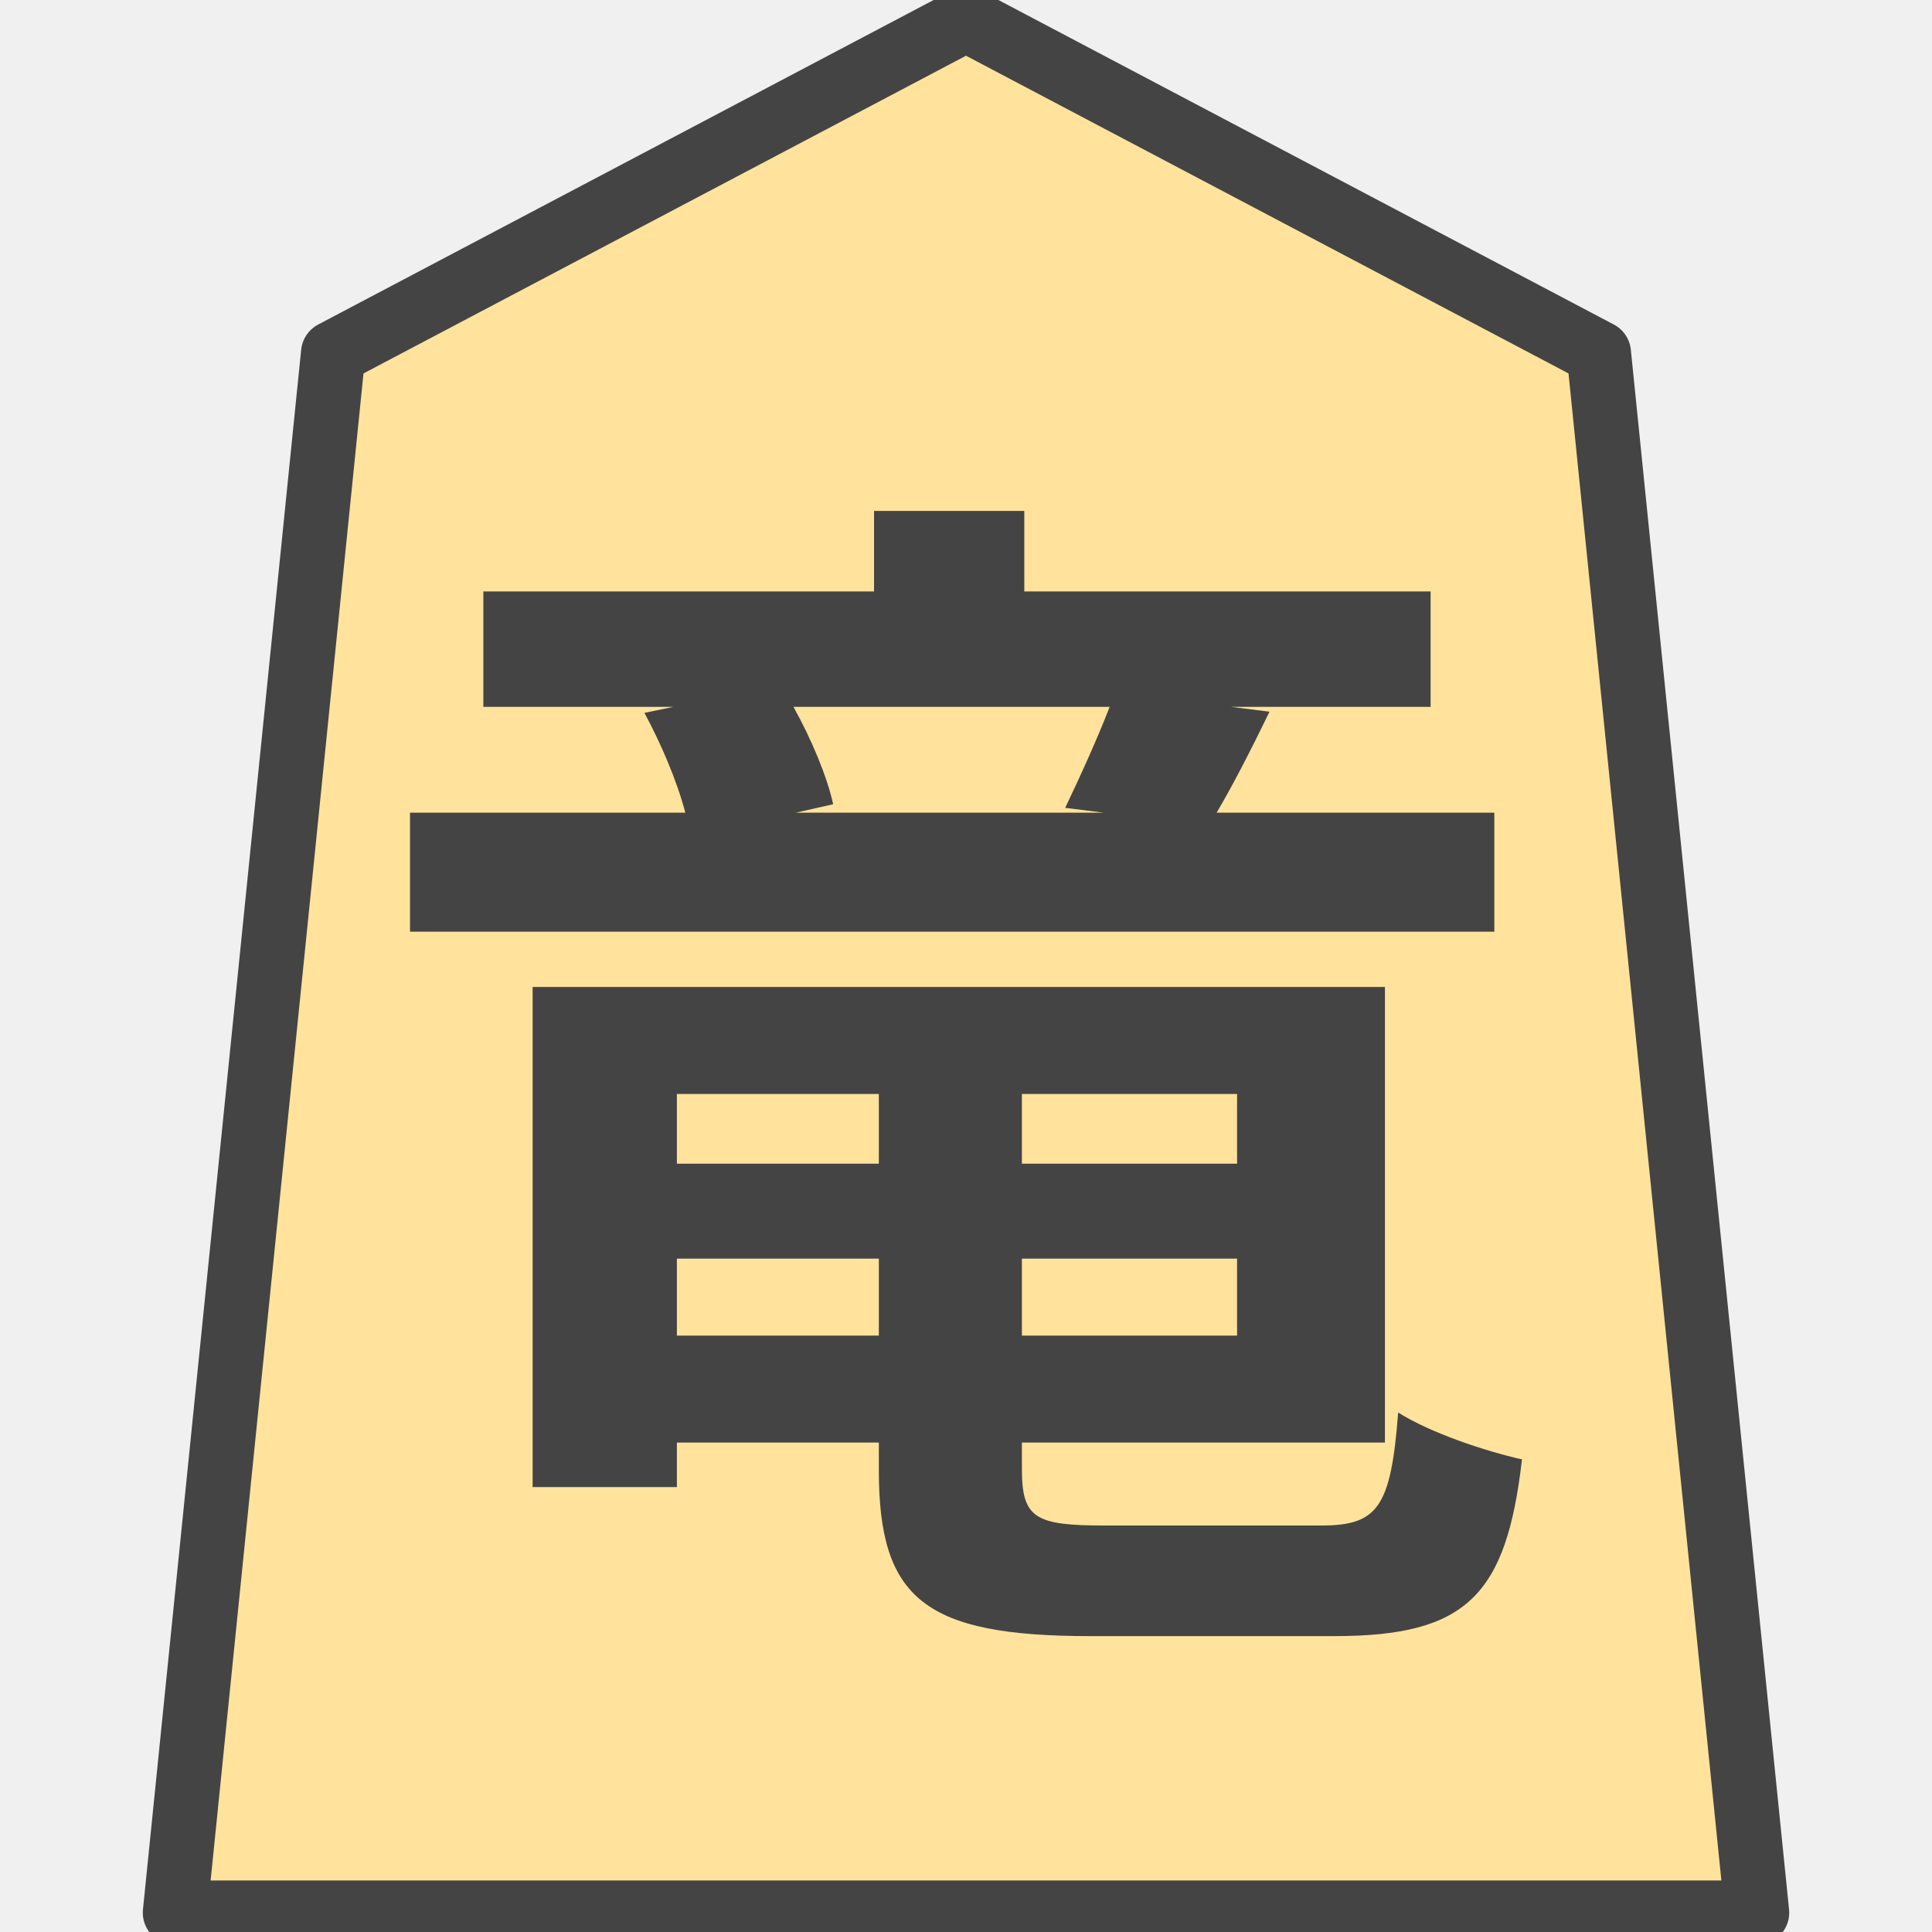
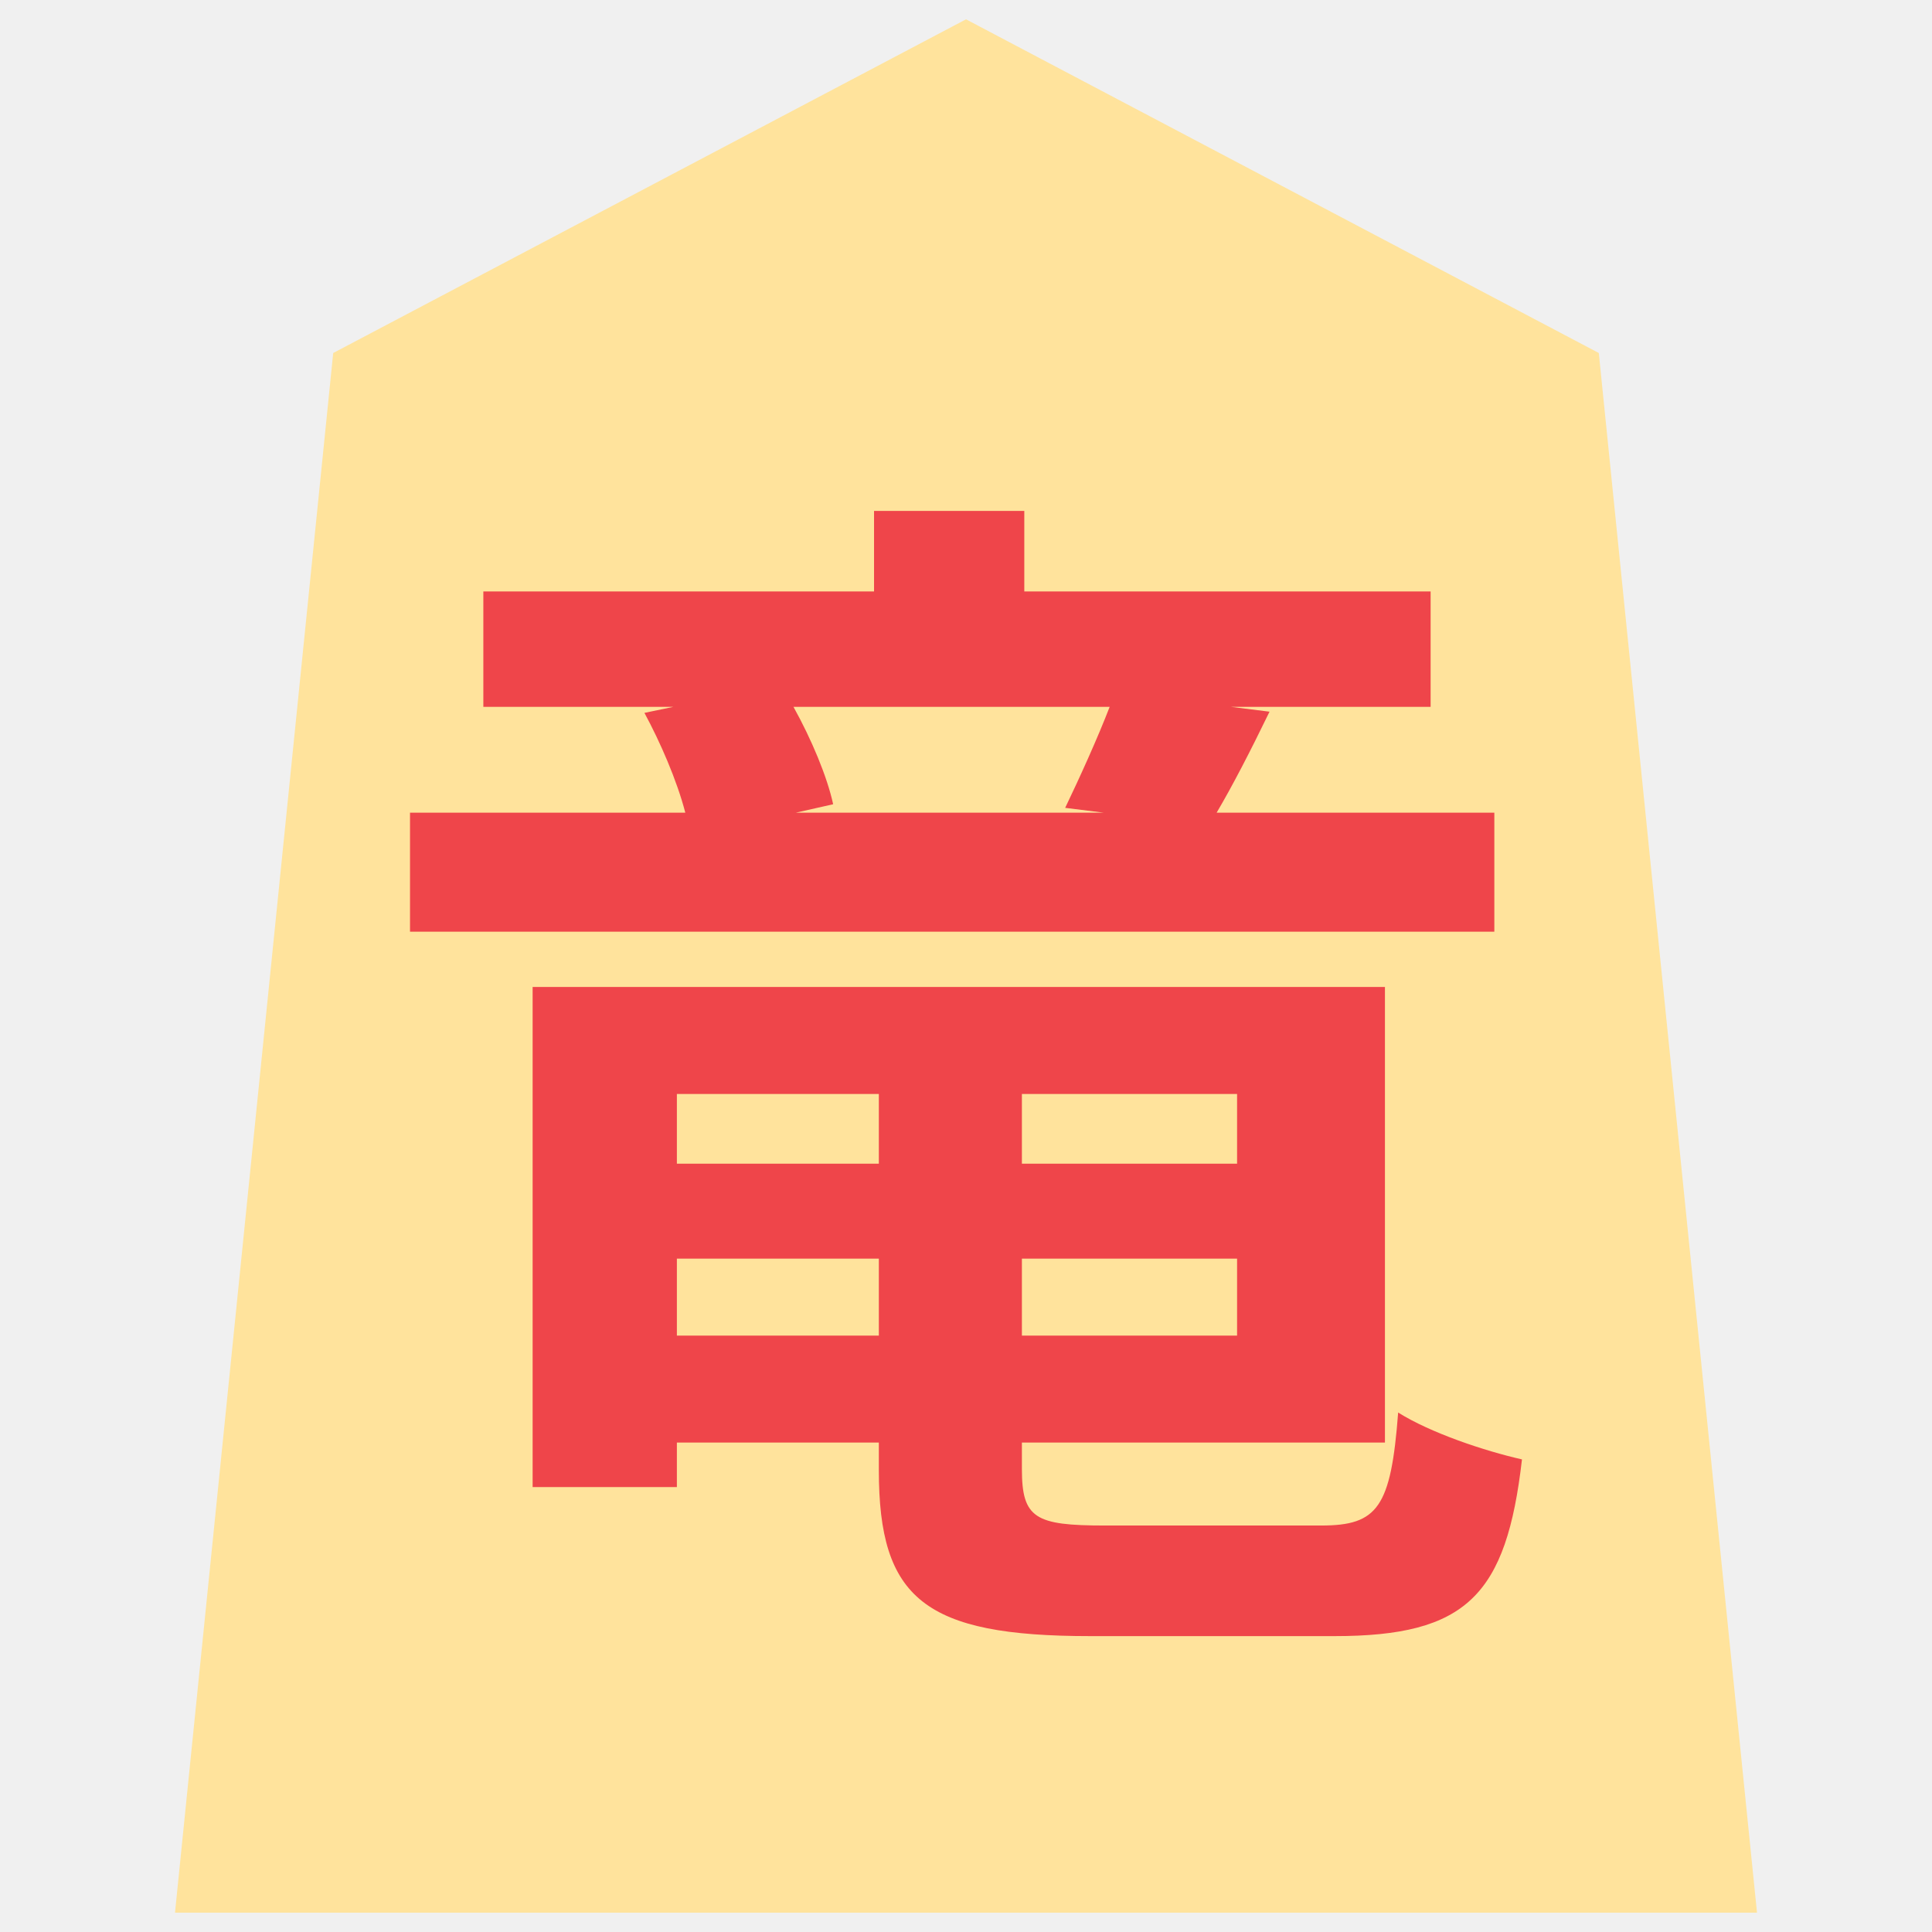
<svg xmlns="http://www.w3.org/2000/svg" version="1.1" style="overflow:visible" viewBox="-150 -150 300 300" height="300px" width="300px">
  <rect fill-opacity="0" fill="rgb(0,0,0)" height="300" width="300" y="-150" x="-150" />
  <svg version="1.1" y="-250" x="-250" viewBox="-250 -250 500 500" height="500px" width="500px" style="overflow:visible">
    <g transform="rotate(0,0,0)" stroke-linejoin="round" fill="#fff">
      <path stroke-linecap="butt" stroke-linejoin="round" stroke="none" fill="rgb(255,227,156)" d="m0.002-147l-98.263 51.815l-24.565 242.185h245.653l-24.565-242.185z" />
-       <path stroke-linecap="butt" stroke-linejoin="round" stroke="none" fill="rgb(68,68,68)" d="m22.306-40.237c-1.867 4.853-4.667 11.013-6.907 15.68l5.973 0.747h-47.787l5.787-1.307c-0.933-4.293-3.36-10.08-6.16-15.12zm59.733 16.427h-43.12c2.427-4.107 5.227-9.52 8.213-15.68l-5.973-0.747h30.987v-17.92h-63.093v-12.507h-23.333v12.507h-60.667v17.92h29.493l-4.48 0.933c2.427 4.48 5.04 10.453 6.347 15.493h-42.747v18.48h168.373zm-126.933 81.2v-11.947h31.36v11.947zm31.36-37.52v10.827h-31.36v-10.827zm55.627 10.827h-33.413v-10.827h33.413zm-33.413 26.693v-11.947h33.413v11.947zm12.88 29.493c-10.827 0-12.88-1.12-12.88-8.773v-4.107h56.373v-70.747h-132.347v77.653h22.4v-6.907h31.36v4.293c0 19.973 7.093 25.76 32.853 25.76h37.893c20.533 0 26.693-6.347 29.12-27.44c-5.787-1.307-14.187-4.107-19.227-7.28c-1.12 14.747-3.173 17.547-11.947 17.547z" />
-       <path stroke-linecap="butt" stroke-linejoin="round" stroke-width="10" stroke-opacity="1" stroke="rgb(68,68,68)" fill="none" d="m0.002-147l-98.263 51.815l-24.565 242.185h245.653l-24.565-242.185z" />
+       <path stroke-linecap="butt" stroke-linejoin="round" stroke="none" fill="rgb(239,69,74)" d="m22.306-40.237c-1.867 4.853-4.667 11.013-6.907 15.68l5.973 0.747h-47.787l5.787-1.307c-0.933-4.293-3.36-10.08-6.16-15.12zm59.733 16.427h-43.12c2.427-4.107 5.227-9.52 8.213-15.68l-5.973-0.747h30.987v-17.92h-63.093v-12.507h-23.333v12.507h-60.667v17.92h29.493l-4.48 0.933c2.427 4.48 5.04 10.453 6.347 15.493h-42.747v18.48h168.373zm-126.933 81.2v-11.947h31.36v11.947zm31.36-37.52v10.827h-31.36v-10.827zm55.627 10.827h-33.413v-10.827h33.413zm-33.413 26.693v-11.947h33.413v11.947zm12.88 29.493c-10.827 0-12.88-1.12-12.88-8.773v-4.107h56.373v-70.747h-132.347v77.653h22.4v-6.907h31.36v4.293c0 19.973 7.093 25.76 32.853 25.76h37.893c20.533 0 26.693-6.347 29.12-27.44c-5.787-1.307-14.187-4.107-19.227-7.28c-1.12 14.747-3.173 17.547-11.947 17.547z" />
+       <path stroke-linecap="butt" stroke-linejoin="round" stroke-width="0" stroke-opacity="1" stroke="rgb(68,68,68)" fill="none" d="m0.002-147l-98.263 51.815l-24.565 242.185h245.653l-24.565-242.185z" />
    </g>
  </svg>
</svg>
